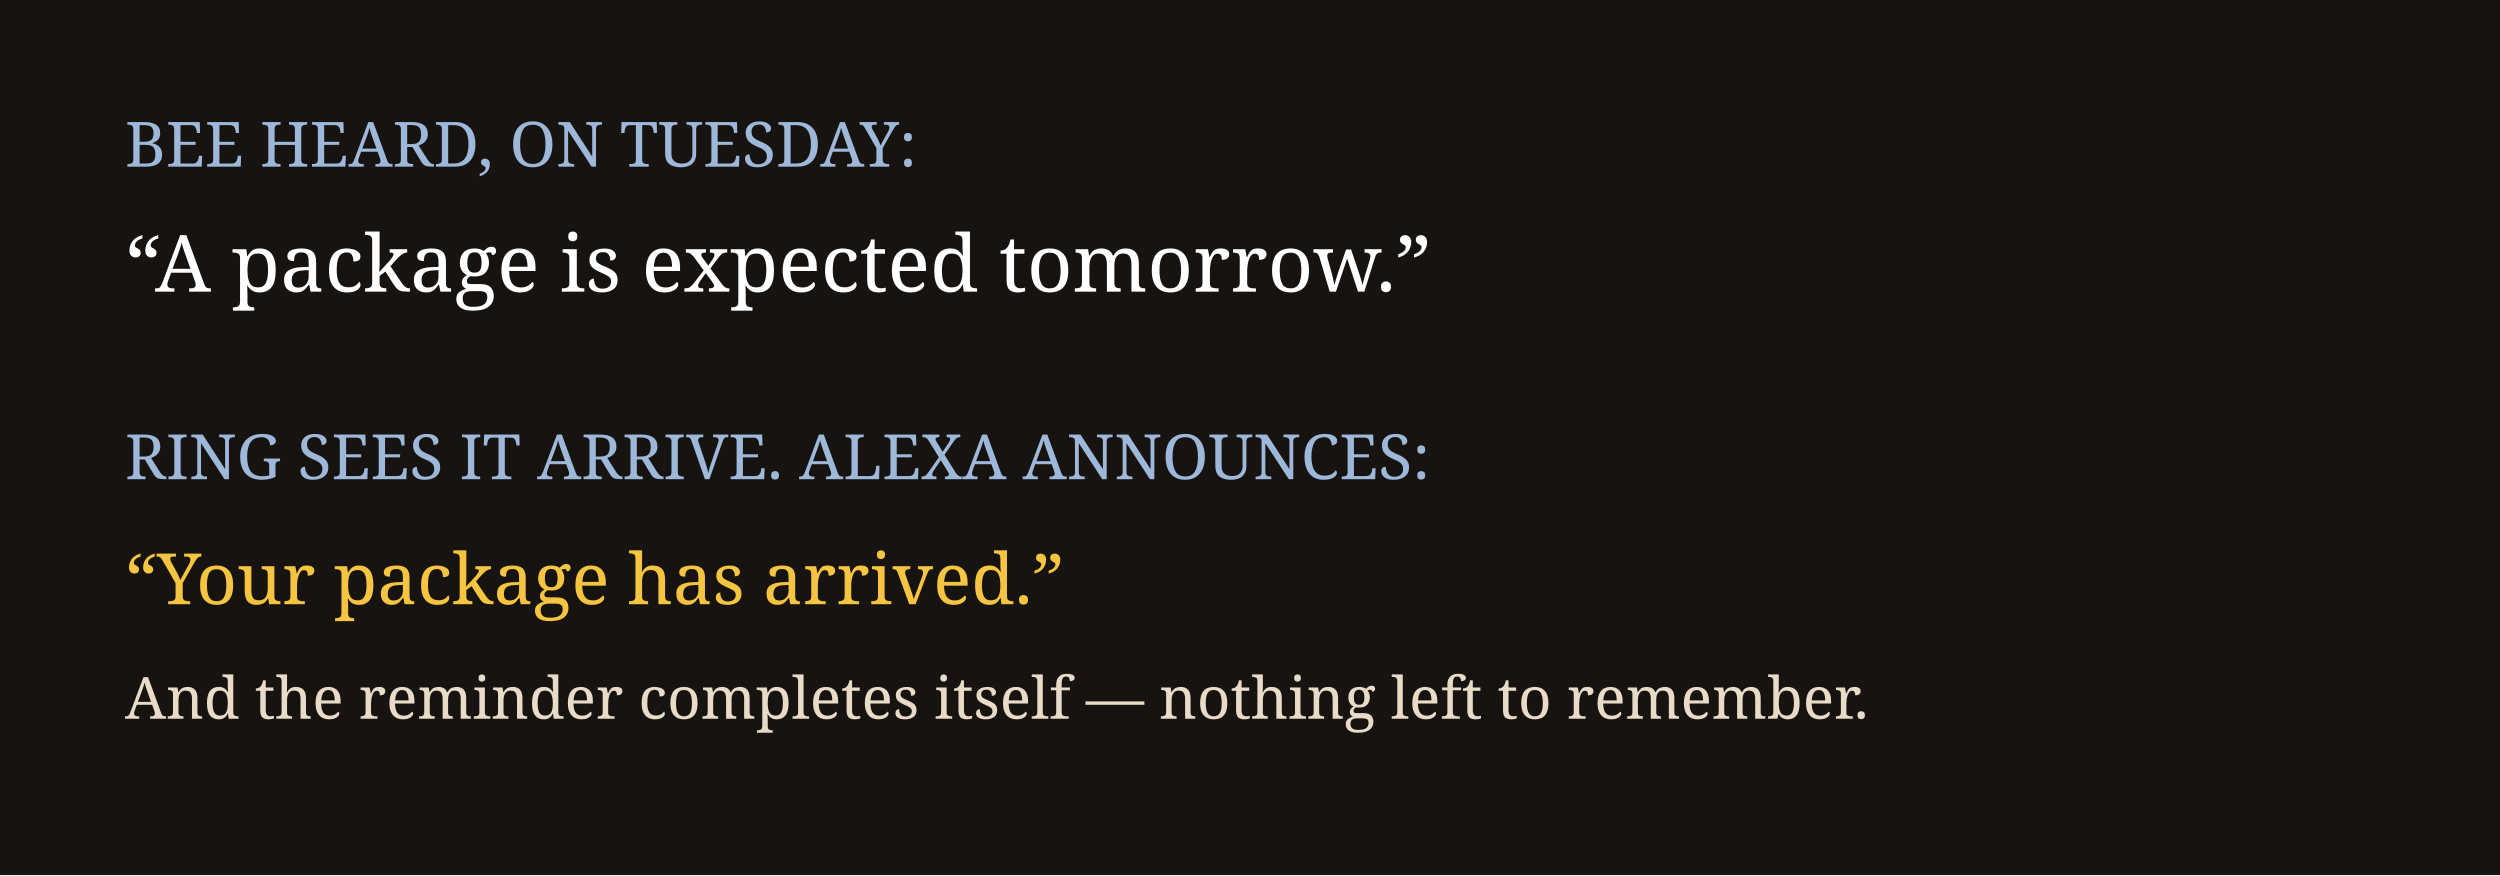
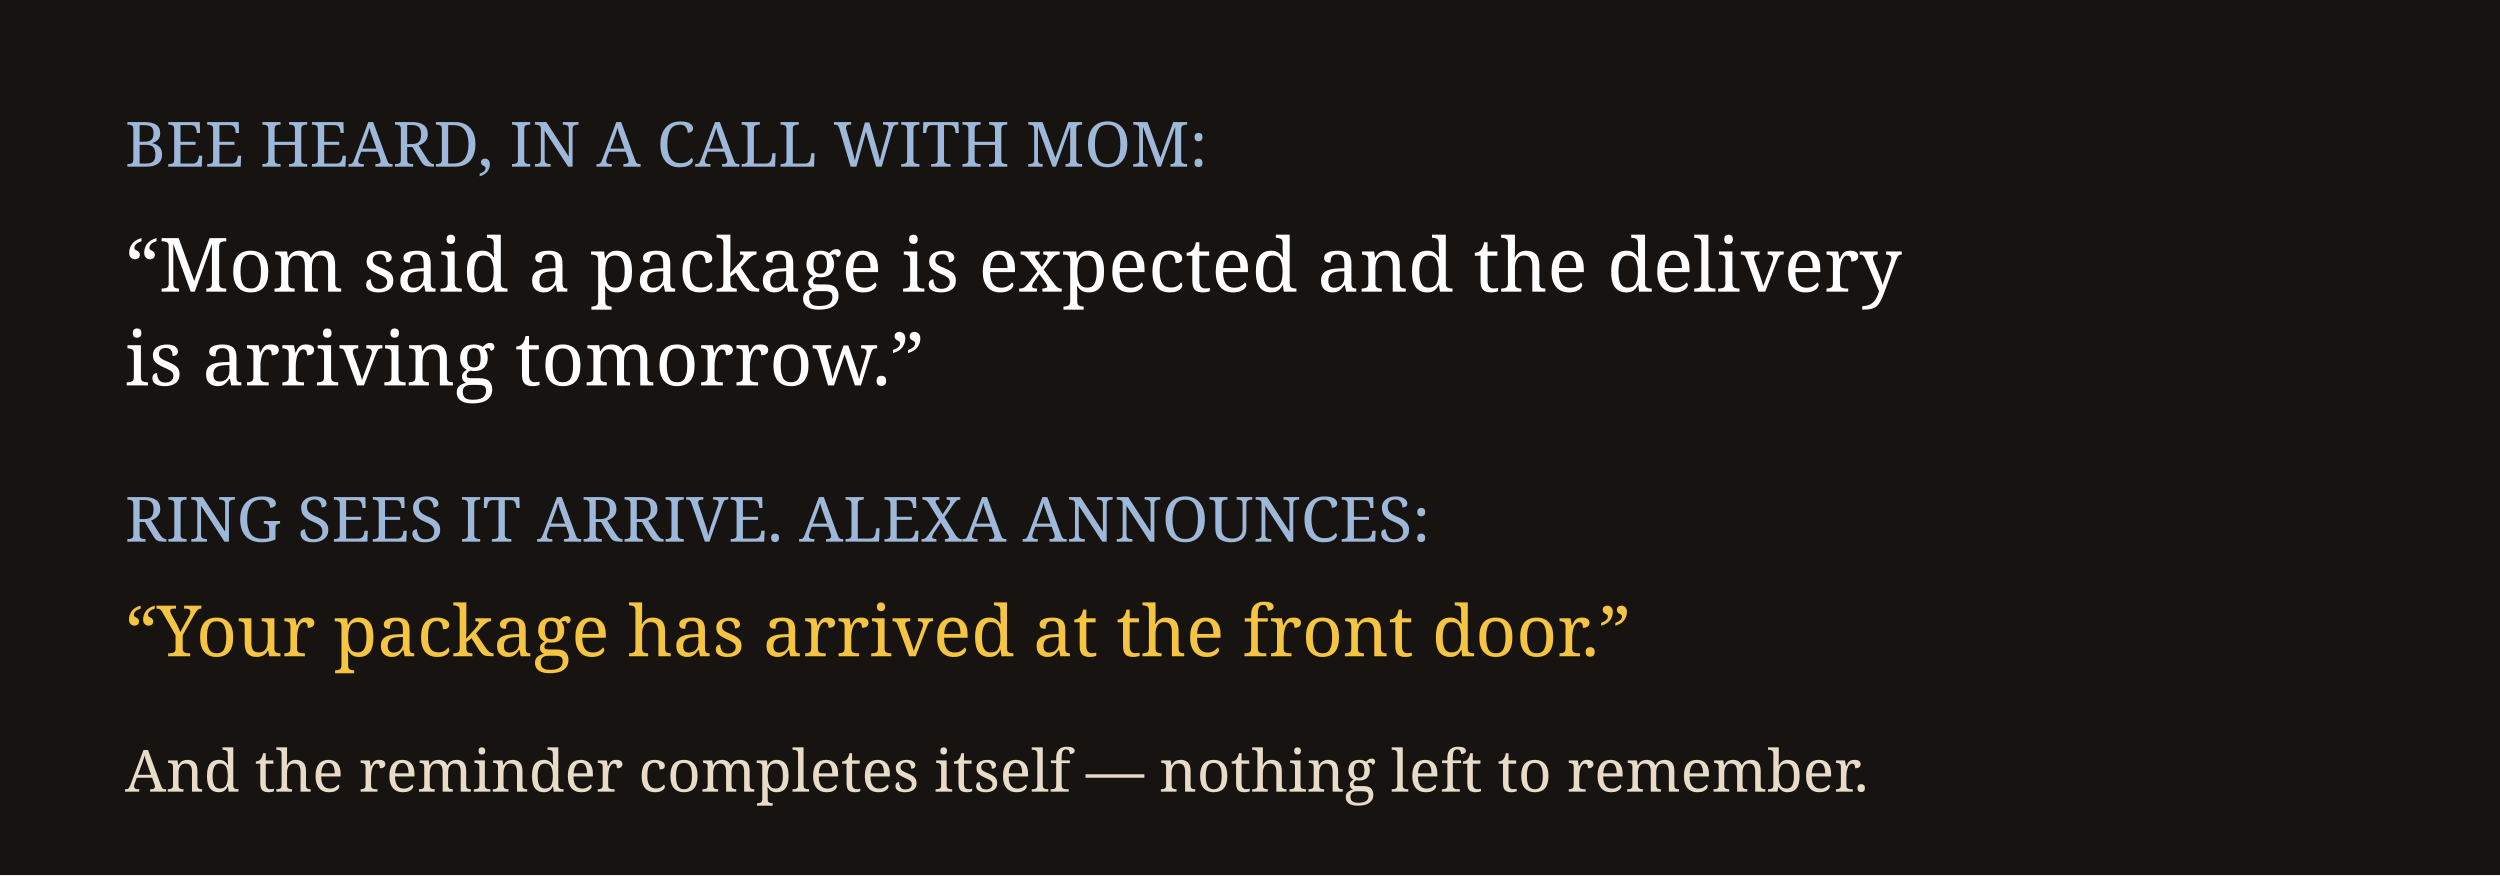
<svg xmlns="http://www.w3.org/2000/svg" width="1200" height="420" viewBox="0 0 1200 420">
  <rect width="1200" height="420" fill="#171310" />
-   <text x="60" y="80" font-family="Georgia, serif" font-size="30" fill="#9DB8D9">BEE HEARD, ON TUESDAY:</text>
-   <text x="60" y="140" font-family="Georgia, serif" font-size="38" fill="#FFFFFF">“A package is expected tomorrow.”</text>
-   <text x="60" y="230" font-family="Georgia, serif" font-size="30" fill="#9DB8D9">RING SEES IT ARRIVE. ALEXA ANNOUNCES:</text>
-   <text x="60" y="290" font-family="Georgia, serif" font-size="34" fill="#F5C542">“Your package has arrived.”</text>
-   <text x="60" y="345" font-family="Georgia, serif" font-size="28" fill="#E8DCC8">And the reminder completes itself — nothing left to remember.</text>
+   <text x="60" y="80" font-family="Georgia, serif" font-size="30" fill="#9DB8D9">BEE HEARD, IN A CALL WITH MOM:</text>
+   <text x="60" y="140" font-family="Georgia, serif" font-size="36" fill="#FFFFFF">“Mom said a package is expected and the delivery</text>
+   <text x="60" y="185" font-family="Georgia, serif" font-size="36" fill="#FFFFFF">is arriving tomorrow.”</text>
+   <text x="60" y="260" font-family="Georgia, serif" font-size="30" fill="#9DB8D9">RING SEES IT ARRIVE. ALEXA ANNOUNCES:</text>
+   <text x="60" y="315" font-family="Georgia, serif" font-size="34" fill="#F5C542">“Your package has arrived at the front door.”</text>
+   <text x="60" y="380" font-family="Georgia, serif" font-size="28" fill="#E8DCC8">And the reminder completes itself — nothing left to remember.</text>
</svg>
